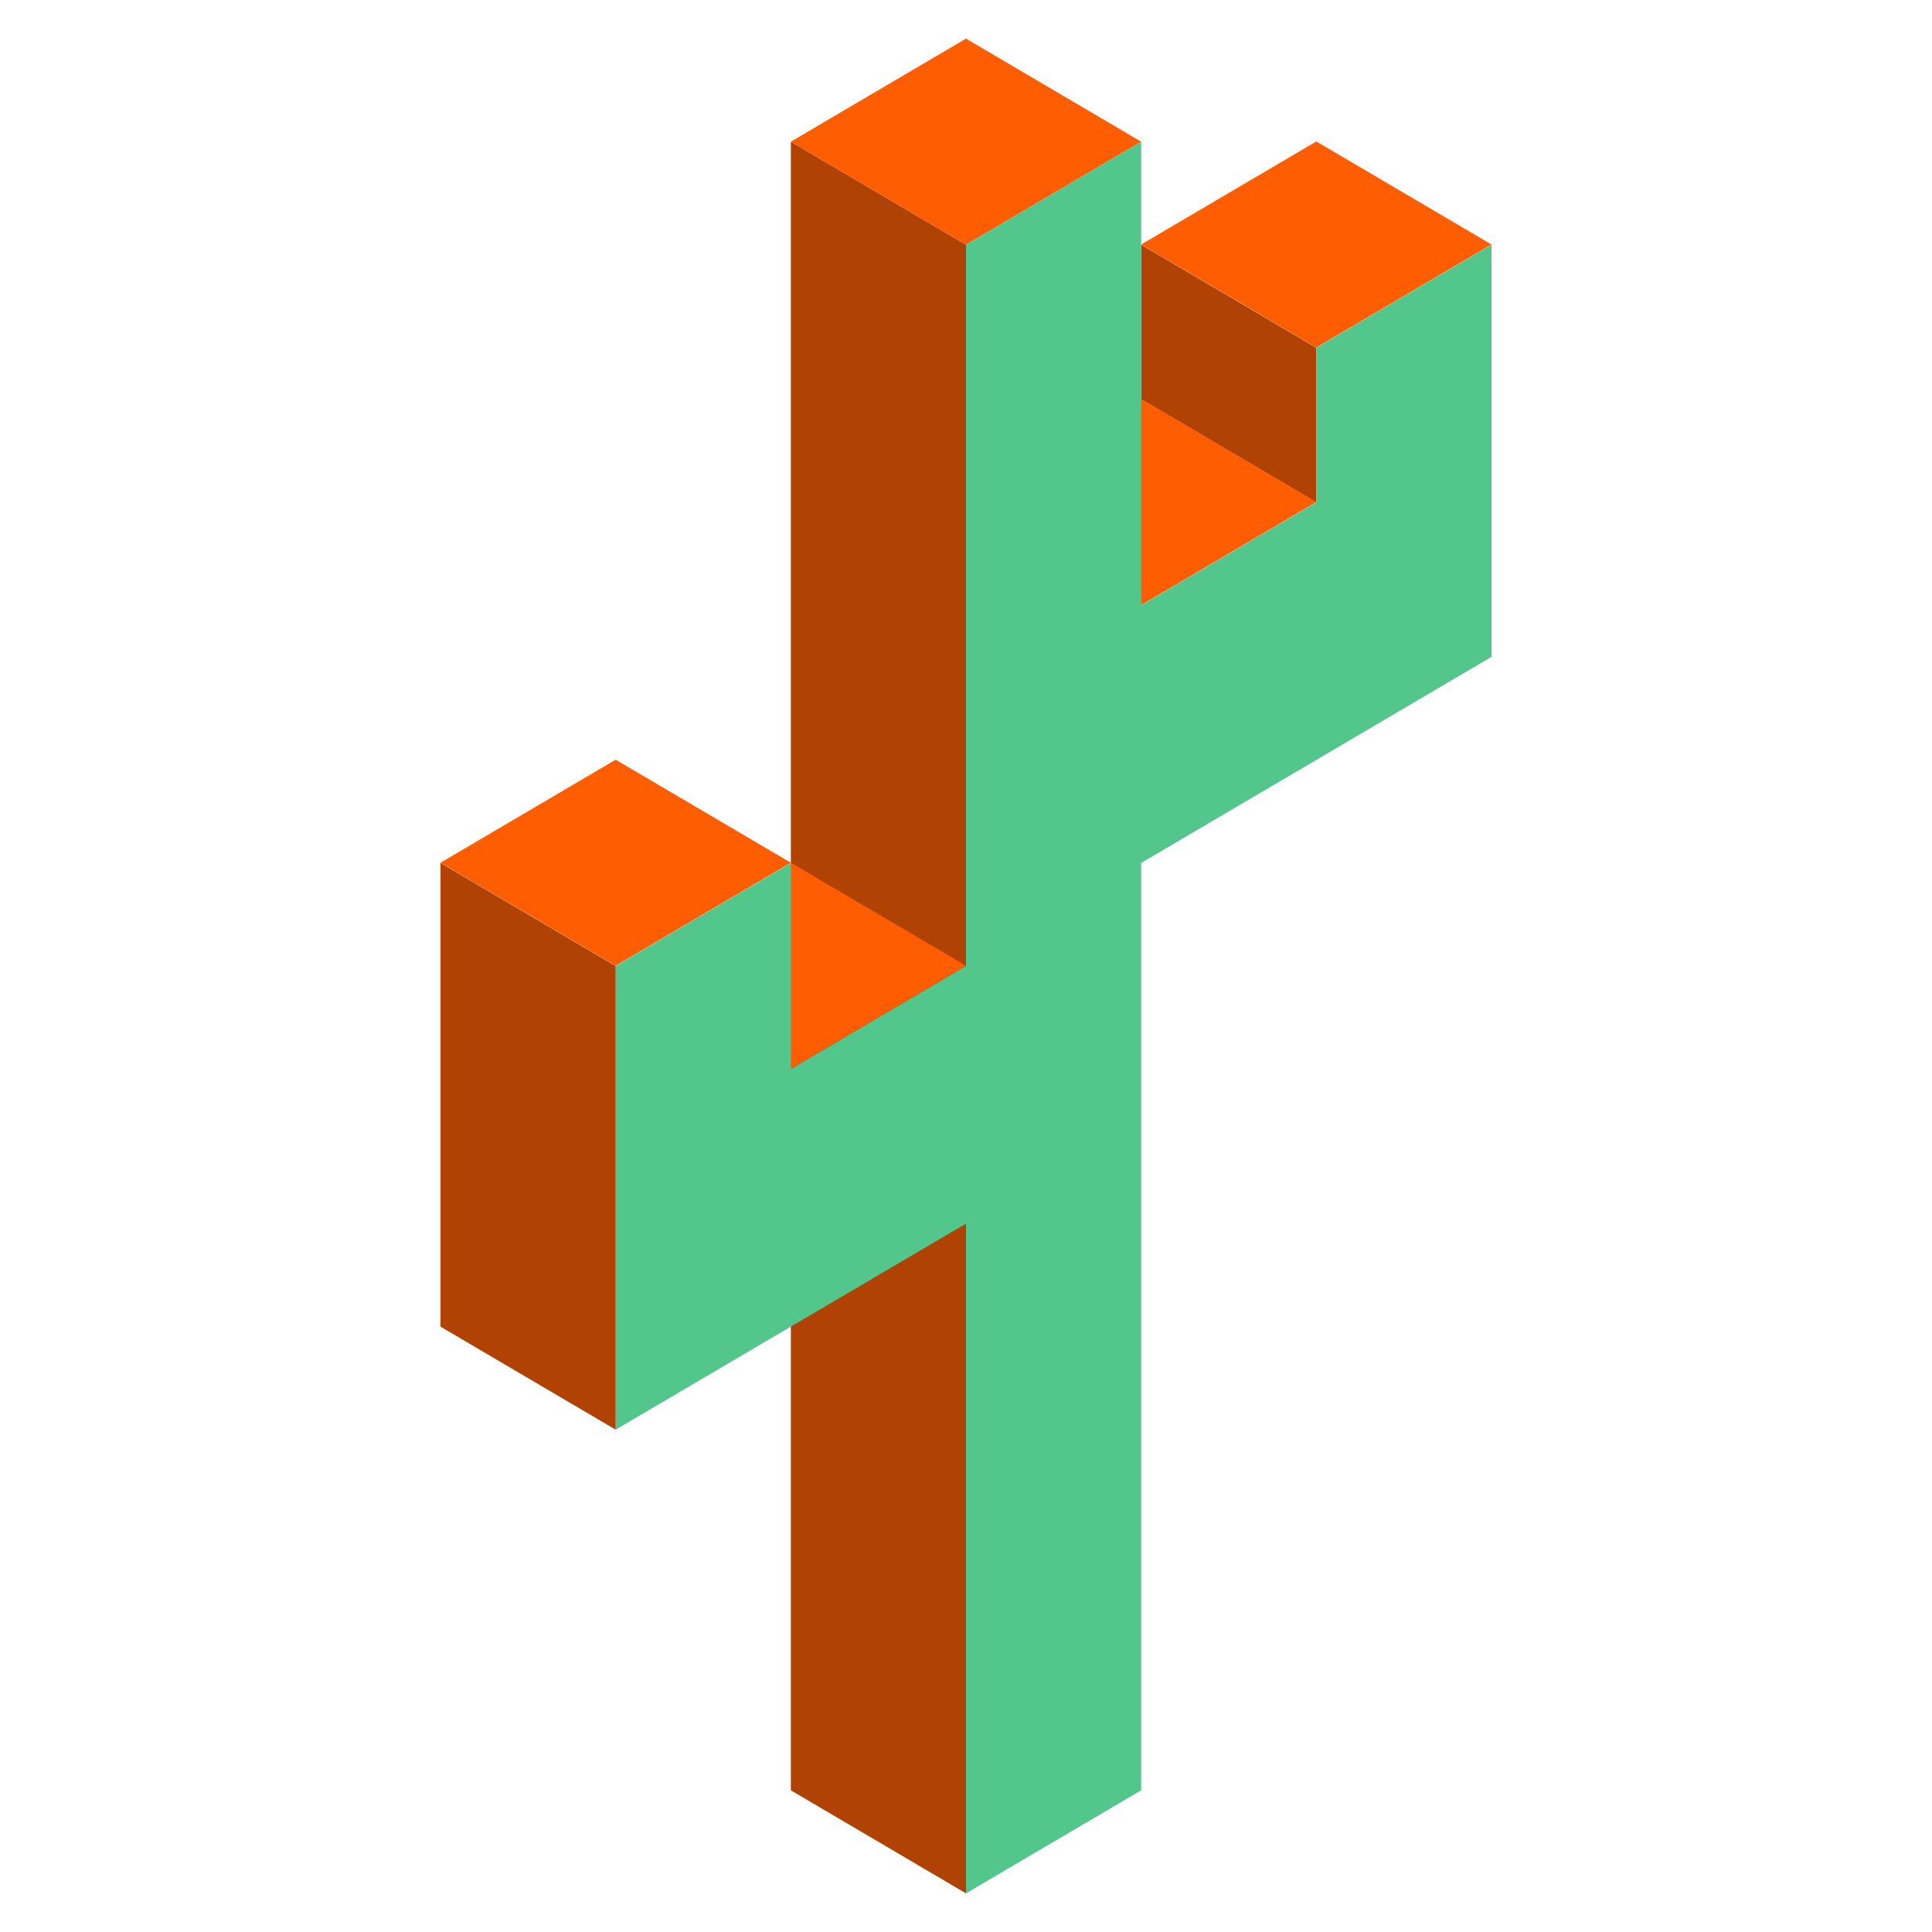
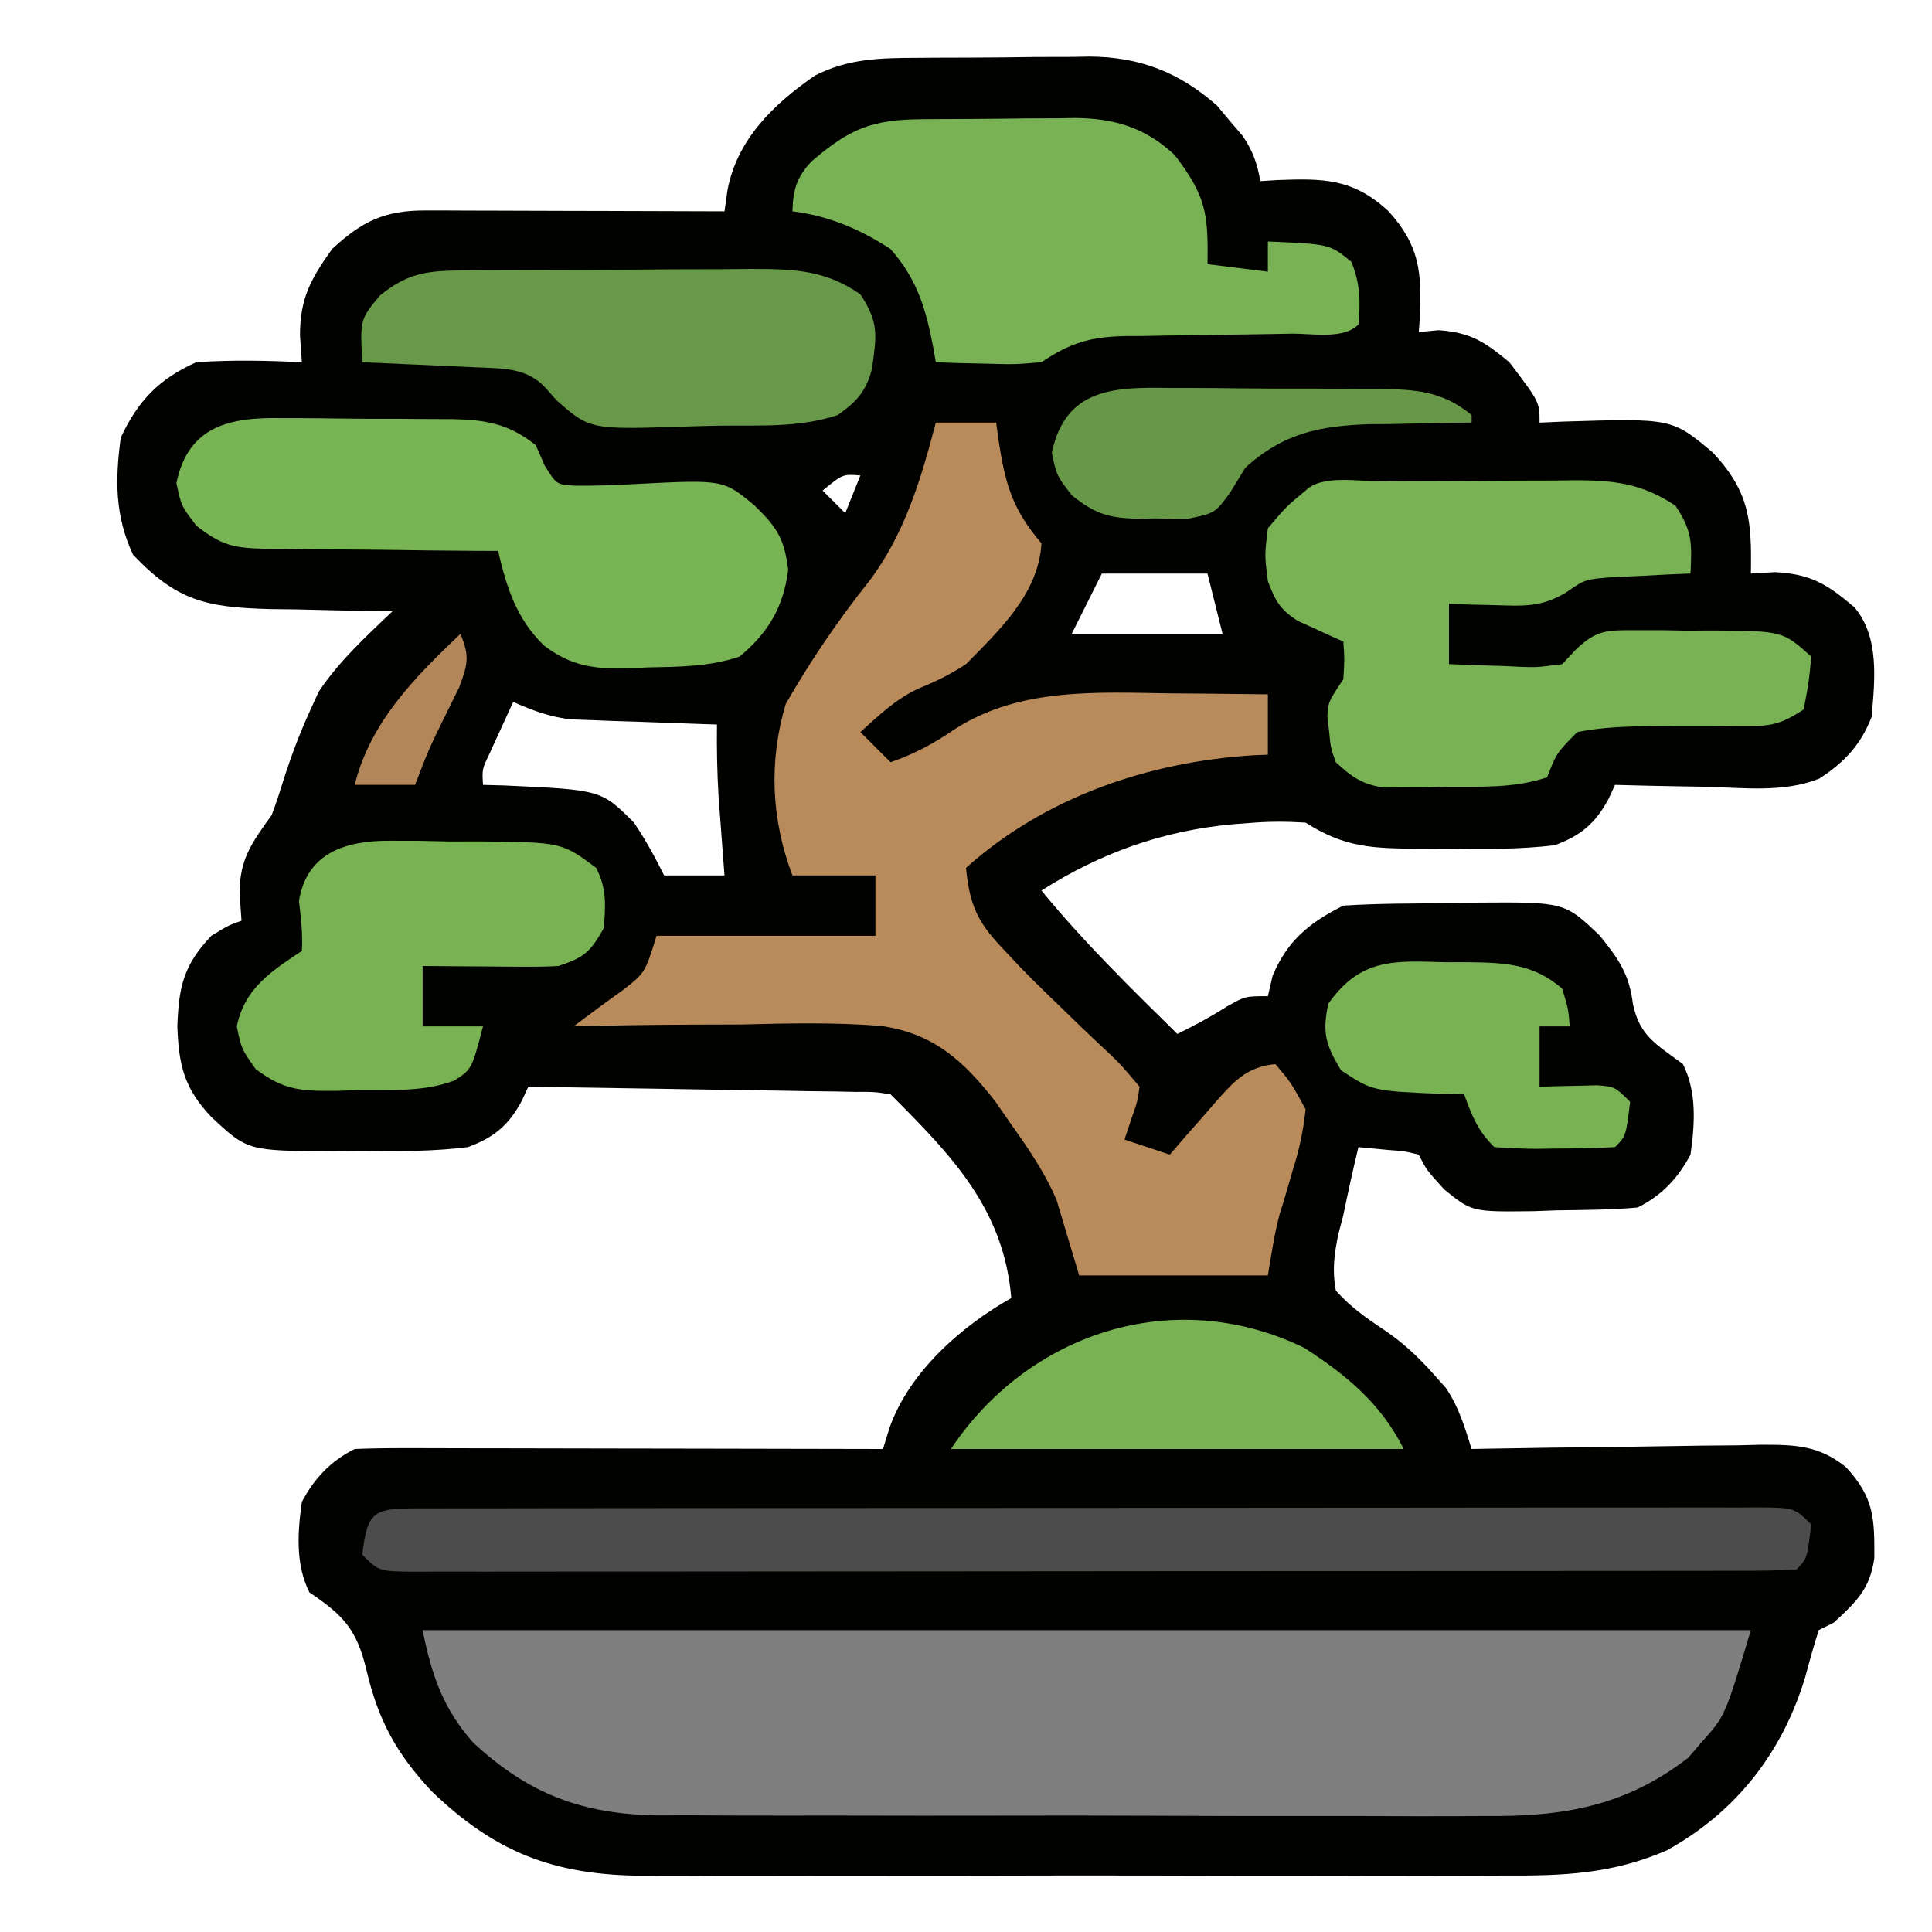
- <svg xmlns="http://www.w3.org/2000/svg" fill="none" viewBox="0 0 500 500">
-   <path fill="#B04304" d="M295.334 103.333v-40L340.667 90v40l-45.333-26.667ZM250.001 63.333l-45.334-26.666v426.666L250.001 490V63.333Z" />
-   <path fill="#FF5D01" d="m250.001 129.944 45.333-26.667 45.333 26.667-45.333 26.667-45.333-26.667ZM204.667 36.667 250.001 10l45.333 26.667-45.333 26.666-45.334-26.666ZM295.334 63.277l45.333-26.666L386 63.277l-45.333 26.667-45.333-26.667ZM114 223.277l45.333-26.667 45.334 26.667-45.334 26.667L114 223.277ZM250 249.944l-45.333-26.667v53.333L250 249.944Z" />
-   <path fill="#53C68C" d="m250 63.333 45.333-26.666v120L340.667 130V90L386 63.333V170l-90.667 53.333v240L250 490V316.667L159.333 370V250l45.334-26.667v53.334L250 250V63.333Z" />
-   <path fill="#B04304" d="M159.333 250 114 223.334v120L159.333 370V250Z" />
+ <svg xmlns="http://www.w3.org/2000/svg" version="1.1" width="256" height="256">
+   <path d="M0 0 C1.226 -0.01 1.226 -0.01 2.477 -0.02 C4.202 -0.03 5.928 -0.035 7.654 -0.035 C10.274 -0.039 12.893 -0.075 15.514 -0.113 C17.197 -0.119 18.88 -0.123 20.562 -0.125 C21.337 -0.139 22.111 -0.154 22.909 -0.169 C29.574 -0.113 34.736 1.926 39.758 6.336 C40.58 7.326 40.58 7.326 41.418 8.336 C41.984 8.996 42.55 9.656 43.133 10.336 C44.504 12.37 45.058 13.937 45.48 16.336 C46.205 16.29 46.929 16.243 47.676 16.195 C53.819 15.966 57.755 15.956 62.48 20.336 C66.624 24.915 66.865 28.449 66.621 34.359 C66.575 35.012 66.528 35.664 66.48 36.336 C67.347 36.253 68.213 36.171 69.105 36.086 C73.384 36.403 75.19 37.617 78.48 40.336 C82.48 45.599 82.48 45.599 82.48 48.336 C83.554 48.29 84.628 48.243 85.734 48.195 C100.036 47.757 100.036 47.757 105.48 52.336 C110.386 57.629 110.594 61.439 110.48 68.336 C111.532 68.274 112.584 68.212 113.668 68.148 C118.444 68.383 120.682 69.794 124.23 72.836 C127.549 76.819 126.902 82.461 126.48 87.336 C125.033 91.034 122.897 93.326 119.558 95.502 C114.871 97.383 109.568 96.732 104.605 96.586 C103.44 96.568 102.275 96.55 101.074 96.531 C98.209 96.484 95.345 96.419 92.48 96.336 C92.197 96.95 91.913 97.564 91.621 98.197 C89.882 101.459 87.892 103.094 84.48 104.336 C79.784 104.898 75.142 104.848 70.418 104.773 C68.518 104.784 68.518 104.784 66.58 104.795 C60.431 104.753 56.718 104.688 51.48 101.336 C48.824 101.176 46.539 101.174 43.918 101.398 C43.215 101.452 42.512 101.505 41.787 101.559 C32.537 102.413 24.304 105.357 16.48 110.336 C22.031 117.12 28.245 123.191 34.48 129.336 C36.765 128.221 38.891 127.075 41.043 125.711 C43.48 124.336 43.48 124.336 46.48 124.336 C46.687 123.449 46.893 122.562 47.105 121.648 C49.023 117.028 51.959 114.597 56.48 112.336 C61.058 112.036 65.644 112.058 70.23 112.023 C71.507 111.994 72.783 111.965 74.098 111.936 C85.806 111.856 85.806 111.856 90.48 116.336 C92.982 119.446 94.368 121.417 94.855 125.398 C95.769 129.691 98.017 130.739 101.48 133.336 C103.343 137.061 103.052 141.281 102.48 145.336 C100.808 148.462 98.695 150.729 95.48 152.336 C91.904 152.657 88.319 152.66 84.73 152.711 C83.74 152.748 82.75 152.786 81.73 152.824 C73.512 152.923 73.512 152.923 69.84 149.938 C67.48 147.336 67.48 147.336 66.48 145.336 C64.585 144.871 64.585 144.871 62.418 144.711 C60.469 144.525 60.469 144.525 58.48 144.336 C57.756 147.332 57.105 150.319 56.48 153.336 C56.259 154.187 56.037 155.037 55.809 155.914 C55.261 158.619 54.995 160.613 55.48 163.336 C57.446 165.541 59.525 166.99 61.984 168.621 C64.501 170.35 66.387 172.127 68.418 174.398 C68.963 175.008 69.509 175.618 70.07 176.246 C71.799 178.808 72.548 181.402 73.48 184.336 C74.043 184.325 74.606 184.314 75.186 184.302 C81.059 184.191 86.931 184.116 92.804 184.061 C94.994 184.036 97.185 184.002 99.375 183.959 C102.527 183.898 105.679 183.87 108.832 183.848 C110.295 183.809 110.295 183.809 111.787 183.769 C116.31 183.768 119.478 183.827 123.083 186.741 C126.792 190.756 126.871 193.465 126.84 198.785 C126.261 202.895 124.481 204.549 121.48 207.336 C120.82 207.666 120.16 207.996 119.48 208.336 C118.834 210.337 118.263 212.364 117.73 214.398 C114.756 224.405 108.621 232.386 99.358 237.51 C92.152 240.646 85.622 240.904 77.836 240.854 C76.491 240.859 75.146 240.866 73.801 240.875 C70.177 240.893 66.554 240.886 62.93 240.873 C59.12 240.863 55.31 240.873 51.501 240.879 C45.106 240.886 38.711 240.877 32.315 240.857 C24.943 240.836 17.572 240.843 10.199 240.865 C3.847 240.883 -2.506 240.885 -8.859 240.875 C-12.643 240.869 -16.427 240.868 -20.211 240.881 C-23.77 240.893 -27.329 240.885 -30.888 240.862 C-32.802 240.854 -34.715 240.866 -36.629 240.878 C-48.236 240.765 -55.958 237.739 -64.324 229.688 C-69.001 224.677 -71.384 220.323 -72.957 213.648 C-74.252 208.246 -75.97 206.402 -80.52 203.336 C-82.382 199.611 -82.091 195.391 -81.52 191.336 C-79.847 188.21 -77.734 185.943 -74.52 184.336 C-72.304 184.244 -70.085 184.218 -67.867 184.222 C-66.842 184.222 -66.842 184.222 -65.797 184.222 C-63.535 184.223 -61.273 184.23 -59.012 184.238 C-57.445 184.24 -55.879 184.242 -54.312 184.243 C-50.186 184.246 -46.059 184.256 -41.933 184.267 C-37.723 184.277 -33.514 184.282 -29.305 184.287 C-21.043 184.298 -12.781 184.315 -4.52 184.336 C-4.23 183.4 -3.94 182.465 -3.642 181.5 C-1.039 174.159 5.783 168.114 12.48 164.336 C11.498 152.541 4.605 145.46 -3.52 137.336 C-5.66 137.006 -5.66 137.006 -8.153 137.017 C-9.114 136.997 -10.075 136.977 -11.064 136.957 C-12.104 136.945 -13.144 136.934 -14.215 136.922 C-15.277 136.903 -16.34 136.883 -17.435 136.863 C-20.838 136.803 -24.241 136.757 -27.645 136.711 C-29.948 136.673 -32.251 136.634 -34.555 136.594 C-40.21 136.498 -45.864 136.413 -51.52 136.336 C-51.803 136.95 -52.087 137.564 -52.379 138.197 C-54.117 141.456 -56.115 143.087 -59.52 144.336 C-64.194 144.923 -68.814 144.894 -73.52 144.836 C-74.778 144.851 -76.036 144.867 -77.332 144.883 C-88.707 144.835 -88.707 144.835 -93.52 140.336 C-97.148 136.517 -97.83 133.453 -98.02 128.336 C-97.835 123.022 -97.177 120.197 -93.52 116.336 C-91.27 114.961 -91.27 114.961 -89.52 114.336 C-89.602 113.14 -89.685 111.943 -89.77 110.711 C-89.777 106.172 -88.161 104.033 -85.52 100.336 C-84.994 98.936 -84.518 97.516 -84.082 96.086 C-83.016 92.711 -81.814 89.49 -80.332 86.273 C-79.988 85.519 -79.644 84.765 -79.289 83.988 C-76.576 79.922 -73.044 76.701 -69.52 73.336 C-70.276 73.327 -71.032 73.317 -71.811 73.308 C-75.256 73.254 -78.7 73.17 -82.145 73.086 C-83.334 73.072 -84.524 73.058 -85.75 73.043 C-94.172 72.808 -98.052 71.986 -103.895 65.836 C-106.293 60.671 -106.273 55.936 -105.52 50.336 C-103.246 45.44 -100.445 42.544 -95.52 40.336 C-90.833 40.012 -86.209 40.105 -81.52 40.336 C-81.602 39.16 -81.685 37.985 -81.77 36.773 C-81.761 31.868 -80.355 29.321 -77.52 25.336 C-73.532 21.64 -70.545 20.207 -65.14 20.222 C-64.259 20.222 -63.379 20.223 -62.471 20.223 C-61.524 20.228 -60.577 20.233 -59.602 20.238 C-58.629 20.24 -57.657 20.241 -56.655 20.243 C-53.547 20.248 -50.44 20.261 -47.332 20.273 C-45.226 20.278 -43.12 20.283 -41.014 20.287 C-35.849 20.298 -30.684 20.315 -25.52 20.336 C-25.388 19.408 -25.257 18.48 -25.121 17.523 C-23.851 10.791 -18.998 6.117 -13.52 2.336 C-9.098 0.088 -4.859 0.014 0 0 Z M-12.52 57.336 C-11.53 58.326 -10.54 59.316 -9.52 60.336 C-8.86 58.686 -8.2 57.036 -7.52 55.336 C-9.843 55.151 -9.843 55.151 -12.52 57.336 Z M24.48 68.336 C23.16 70.976 21.84 73.616 20.48 76.336 C27.08 76.336 33.68 76.336 40.48 76.336 C39.82 73.696 39.16 71.056 38.48 68.336 C33.86 68.336 29.24 68.336 24.48 68.336 Z M-53.52 85.336 C-54.191 86.792 -54.856 88.251 -55.52 89.711 C-55.891 90.523 -56.262 91.335 -56.645 92.172 C-57.644 94.256 -57.644 94.256 -57.52 96.336 C-56.579 96.362 -55.638 96.388 -54.668 96.414 C-41.858 96.998 -41.858 96.998 -37.52 101.336 C-35.972 103.618 -34.759 105.857 -33.52 108.336 C-30.88 108.336 -28.24 108.336 -25.52 108.336 C-25.592 107.395 -25.664 106.454 -25.738 105.484 C-25.831 104.239 -25.924 102.994 -26.02 101.711 C-26.112 100.481 -26.205 99.251 -26.301 97.984 C-26.494 94.756 -26.559 91.569 -26.52 88.336 C-27.16 88.316 -27.8 88.296 -28.46 88.276 C-31.376 88.18 -34.291 88.071 -37.207 87.961 C-38.214 87.93 -39.222 87.899 -40.26 87.867 C-41.236 87.829 -42.213 87.79 -43.219 87.75 C-44.114 87.719 -45.01 87.687 -45.932 87.655 C-48.735 87.309 -50.952 86.489 -53.52 85.336 Z " fill="#010100" transform="translate(121.5195,7.664062)" />
+   <path d="M0 0 C58.08 0 116.16 0 176 0 C172.58 11.4 172.58 11.4 169.5 14.812 C168.912 15.5 168.324 16.187 167.719 16.895 C159.361 23.367 151.112 24.733 140.777 24.631 C139.502 24.638 138.228 24.645 136.914 24.653 C133.451 24.671 129.989 24.658 126.526 24.639 C122.884 24.622 119.243 24.631 115.601 24.636 C109.49 24.641 103.379 24.625 97.268 24.597 C90.222 24.565 83.177 24.565 76.132 24.582 C69.326 24.598 62.52 24.591 55.714 24.574 C52.829 24.567 49.945 24.568 47.061 24.576 C43.029 24.585 38.997 24.561 34.964 24.533 C33.78 24.54 32.595 24.546 31.374 24.553 C21.305 24.437 14.126 21.798 6.727 14.93 C2.686 10.413 1.177 5.883 0 0 Z " fill="#7F7F7F" transform="translate(56,216)" />
+   <path d="M0 0 C2.64 0 5.28 0 8 0 C8.147 1.104 8.147 1.104 8.297 2.23 C9.196 8.1 10.092 11.418 14 16 C13.613 22.659 8.456 27.467 4 32 C1.984 33.328 0.094 34.261 -2.137 35.164 C-5.236 36.554 -7.49 38.741 -10 41 C-8.68 42.32 -7.36 43.64 -6 45 C-2.746 43.881 -0.126 42.434 2.688 40.5 C11.276 35.092 21.306 35.738 31.125 35.875 C32.368 35.884 33.61 35.893 34.891 35.902 C37.927 35.926 40.964 35.958 44 36 C44 38.64 44 41.28 44 44 C43.357 44.026 42.714 44.052 42.051 44.078 C28.177 44.949 14.481 49.603 4 59 C4.466 63.762 5.459 66.109 8.75 69.562 C9.547 70.412 10.343 71.261 11.164 72.137 C13.244 74.265 15.376 76.334 17.523 78.395 C18.119 78.972 18.715 79.549 19.329 80.144 C20.514 81.287 21.712 82.417 22.921 83.533 C24.57 85.117 24.57 85.117 27 88 C26.714 89.993 26.714 89.993 26 92 C25.505 93.485 25.505 93.485 25 95 C26.98 95.66 28.96 96.32 31 97 C31.675 96.218 32.351 95.435 33.047 94.629 C33.947 93.606 34.849 92.584 35.75 91.562 C36.193 91.046 36.637 90.53 37.094 89.998 C39.529 87.258 41.241 85.343 45 85 C47.105 87.5 47.105 87.5 49 91 C48.655 93.972 48.207 96.209 47.312 99 C46.911 100.374 46.511 101.749 46.113 103.125 C45.925 103.726 45.738 104.326 45.544 104.945 C44.844 107.588 44.449 110.303 44 113 C35.75 113 27.5 113 19 113 C18.01 109.7 17.02 106.4 16 103 C14.41 99.316 12.317 96.268 10 93 C8.942 91.475 8.942 91.475 7.862 89.918 C3.633 84.516 -0.314 80.924 -7.289 79.936 C-13.446 79.454 -19.582 79.591 -25.75 79.75 C-27.911 79.762 -30.073 79.769 -32.234 79.77 C-37.492 79.784 -42.745 79.865 -48 80 C-45.808 78.349 -43.608 76.72 -41.375 75.125 C-38.528 72.895 -38.528 72.895 -37 68 C-27.43 68 -17.86 68 -8 68 C-8 65.36 -8 62.72 -8 60 C-11.63 60 -15.26 60 -19 60 C-21.804 52.571 -22.164 44.882 -19.875 37.25 C-16.584 31.546 -12.976 26.213 -8.875 21.062 C-4.154 14.858 -1.947 7.463 0 0 Z " fill="#B98B5B" transform="translate(124,56)" />
+   <path d="M0 0 C1.375 -0.009 1.375 -0.009 2.778 -0.017 C4.724 -0.027 6.67 -0.033 8.616 -0.037 C11.583 -0.047 14.55 -0.078 17.518 -0.109 C19.408 -0.116 21.298 -0.121 23.188 -0.125 C24.072 -0.137 24.957 -0.15 25.868 -0.162 C30.96 -0.144 34.548 0.303 38.926 3.203 C41.216 6.638 41.104 8.188 40.926 12.203 C39.973 12.241 39.021 12.278 38.039 12.316 C36.158 12.415 36.158 12.415 34.238 12.516 C32.997 12.574 31.756 12.632 30.477 12.691 C26.949 12.964 26.949 12.964 24.395 14.734 C21.153 16.663 18.851 16.504 15.113 16.391 C13.371 16.35 13.371 16.35 11.594 16.309 C10.713 16.274 9.833 16.239 8.926 16.203 C8.926 18.843 8.926 21.483 8.926 24.203 C11.344 24.311 13.757 24.391 16.176 24.453 C16.858 24.487 17.54 24.52 18.242 24.555 C20.536 24.641 20.536 24.641 23.926 24.203 C24.852 23.216 24.852 23.216 25.798 22.21 C28.535 19.629 29.933 19.7 33.645 19.707 C34.742 19.706 35.839 19.706 36.969 19.705 C38.11 19.725 39.25 19.745 40.426 19.766 C41.567 19.759 42.707 19.751 43.883 19.744 C53.147 19.815 53.147 19.815 56.926 23.203 C56.613 26.578 56.613 26.578 55.926 30.203 C52.417 32.543 51.011 32.432 46.867 32.406 C45.677 32.418 44.486 32.429 43.26 32.441 C40.749 32.449 38.239 32.441 35.729 32.418 C32.362 32.465 29.23 32.551 25.926 33.203 C23.17 35.989 23.17 35.989 21.926 39.203 C17.486 40.683 13.139 40.428 8.488 40.453 C7.534 40.474 6.579 40.494 5.596 40.516 C4.675 40.521 3.754 40.526 2.805 40.531 C1.965 40.541 1.125 40.55 0.26 40.56 C-2.601 40.123 -3.963 39.148 -6.074 37.203 C-6.754 35.266 -6.754 35.266 -6.949 33.203 C-7.029 32.523 -7.109 31.842 -7.191 31.141 C-7.074 29.203 -7.074 29.203 -5.074 26.203 C-4.907 23.578 -4.907 23.578 -5.074 21.203 C-5.629 20.961 -6.183 20.718 -6.754 20.469 C-7.841 19.966 -7.841 19.966 -8.949 19.453 C-9.669 19.128 -10.388 18.803 -11.129 18.469 C-13.466 16.949 -14.113 15.794 -15.074 13.203 C-15.512 9.766 -15.512 9.766 -15.074 6.203 C-12.637 3.328 -12.637 3.328 -10.074 1.203 C-7.922 -0.949 -2.987 0.014 0 0 Z " fill="#78B254" transform="translate(183.0742,63.79688)" />
+   <path d="M0 0 C1.091 0.002 1.091 0.002 2.204 0.005 C2.971 0.002 3.738 0 4.528 -0.002 C7.119 -0.009 9.709 -0.008 12.299 -0.007 C14.148 -0.01 15.997 -0.013 17.847 -0.017 C22.884 -0.026 27.921 -0.028 32.958 -0.029 C37.155 -0.03 41.353 -0.033 45.551 -0.037 C55.45 -0.045 65.349 -0.048 75.248 -0.047 C85.476 -0.046 95.705 -0.057 105.933 -0.073 C114.7 -0.086 123.467 -0.091 132.234 -0.09 C137.477 -0.09 142.719 -0.093 147.962 -0.104 C152.891 -0.113 157.819 -0.113 162.748 -0.106 C164.562 -0.105 166.375 -0.107 168.188 -0.113 C170.655 -0.121 173.122 -0.117 175.589 -0.109 C176.314 -0.114 177.039 -0.119 177.786 -0.124 C182.731 -0.09 182.731 -0.09 184.96 2.138 C184.404 6.694 184.404 6.694 182.96 8.138 C180.536 8.241 178.14 8.277 175.716 8.272 C174.949 8.274 174.181 8.277 173.391 8.279 C170.801 8.285 168.21 8.284 165.62 8.284 C163.771 8.287 161.922 8.29 160.073 8.294 C155.036 8.303 149.999 8.305 144.961 8.306 C140.764 8.307 136.566 8.31 132.369 8.314 C122.47 8.322 112.571 8.324 102.672 8.324 C92.443 8.323 82.215 8.334 71.986 8.349 C63.219 8.363 54.452 8.368 45.685 8.367 C40.443 8.367 35.2 8.37 29.957 8.38 C25.029 8.39 20.1 8.39 15.171 8.383 C13.358 8.382 11.545 8.384 9.731 8.39 C7.264 8.398 4.798 8.393 2.331 8.386 C1.606 8.391 0.881 8.396 0.134 8.401 C-4.812 8.367 -4.812 8.367 -7.04 6.138 C-6.349 0.472 -5.61 0.028 0 0 Z " fill="#4C4C4C" transform="translate(55.0403,199.8616)" />
+   <path d="M0 0 C0.715 -0.006 1.431 -0.011 2.168 -0.017 C3.684 -0.027 5.201 -0.033 6.717 -0.037 C9.024 -0.047 11.33 -0.078 13.637 -0.109 C15.112 -0.116 16.587 -0.121 18.062 -0.125 C18.747 -0.137 19.432 -0.15 20.137 -0.162 C25.428 -0.138 29.53 1.087 33.441 4.738 C37.607 10.186 37.905 12.496 37.797 19.203 C40.437 19.533 43.077 19.863 45.797 20.203 C45.797 18.883 45.797 17.563 45.797 16.203 C53.995 16.547 53.995 16.547 56.859 18.891 C58.044 21.812 58.074 24.08 57.797 27.203 C55.792 29.208 51.753 28.388 49 28.414 C47.385 28.442 45.771 28.471 44.156 28.5 C41.604 28.541 39.052 28.578 36.5 28.604 C34.041 28.632 31.583 28.678 29.125 28.727 C27.987 28.731 27.987 28.731 26.826 28.736 C22.24 28.842 19.569 29.652 15.797 32.203 C12.246 32.496 12.246 32.496 8.484 32.391 C7.23 32.364 5.976 32.336 4.684 32.309 C3.731 32.274 2.778 32.239 1.797 32.203 C1.65 31.333 1.65 31.333 1.5 30.445 C0.502 25.233 -0.603 21.276 -4.203 17.203 C-8.239 14.563 -12.391 12.805 -17.203 12.203 C-17.119 9.343 -16.635 7.657 -14.648 5.57 C-9.61 1.243 -6.665 0.041 0 0 Z " fill="#78B254" transform="translate(122.2031,15.79688)" />
+   <path d="M0 0 C0.802 -0 1.605 -0 2.431 -0 C4.122 0.005 5.814 0.023 7.504 0.052 C10.086 0.094 12.664 0.093 15.246 0.086 C16.893 0.096 18.54 0.109 20.188 0.125 C21.339 0.125 21.339 0.125 22.514 0.126 C27.019 0.225 30.04 0.75 33.594 3.594 C33.978 4.478 34.362 5.362 34.758 6.273 C36.329 8.793 36.329 8.793 38.71 8.946 C41.477 8.979 44.206 8.879 46.969 8.719 C58.445 8.14 58.445 8.14 62.594 11.594 C65.565 14.485 66.513 15.945 67.031 20.094 C66.415 25.027 64.408 28.415 60.594 31.594 C56.494 32.96 52.639 32.937 48.344 33.031 C47.51 33.077 46.676 33.123 45.816 33.17 C41.346 33.251 38.289 32.883 34.672 30.129 C31.024 26.583 29.729 22.459 28.594 17.594 C27.499 17.59 26.404 17.586 25.277 17.581 C21.204 17.559 17.132 17.505 13.06 17.441 C11.3 17.418 9.54 17.404 7.779 17.398 C5.244 17.389 2.711 17.348 0.176 17.301 C-1 17.307 -1 17.307 -2.199 17.313 C-6.395 17.201 -7.985 16.925 -11.404 14.237 C-13.406 11.594 -13.406 11.594 -14.031 8.594 C-12.445 0.978 -6.893 -0.147 0 0 Z " fill="#78B354" transform="translate(37.40625,55.40625)" />
+   <path d="M0 0 C1.532 -0.014 1.532 -0.014 3.095 -0.029 C4.75 -0.035 4.75 -0.035 6.438 -0.042 C7.574 -0.048 8.71 -0.053 9.88 -0.059 C12.285 -0.069 14.69 -0.075 17.095 -0.079 C20.769 -0.089 24.442 -0.12 28.116 -0.151 C30.453 -0.158 32.789 -0.163 35.126 -0.167 C36.223 -0.179 37.32 -0.192 38.45 -0.204 C44 -0.188 48.268 -0.135 52.981 3.161 C55.495 6.932 55.119 8.673 54.528 13.001 C53.767 16.007 52.49 17.39 49.981 19.161 C44.919 20.849 39.625 20.504 34.322 20.566 C32.935 20.588 31.548 20.622 30.162 20.669 C17.16 21.104 17.16 21.104 12.716 17.196 C12.238 16.655 11.761 16.114 11.269 15.556 C8.814 12.897 5.713 12.996 2.313 12.845 C1.421 12.803 0.528 12.761 -0.392 12.718 C-1.321 12.678 -2.249 12.639 -3.206 12.599 C-4.147 12.555 -5.087 12.512 -6.056 12.468 C-8.377 12.362 -10.698 12.26 -13.019 12.161 C-13.308 6.513 -13.308 6.513 -10.706 3.349 C-7.071 0.39 -4.54 0.034 0 0 Z " fill="#689948" transform="translate(61.0188,35.83887)" />
+   <path d="M0 0 C1.27 0.003 2.539 0.005 3.848 0.008 C5.166 0.036 6.485 0.065 7.844 0.094 C9.162 0.091 10.481 0.089 11.84 0.086 C22.774 0.197 22.774 0.197 27.344 3.594 C28.748 6.403 28.593 8.482 28.344 11.594 C26.564 14.73 25.821 15.435 22.344 16.594 C20.936 16.674 19.524 16.701 18.113 16.691 C17.311 16.688 16.508 16.685 15.682 16.682 C14.432 16.669 14.432 16.669 13.156 16.656 C12.311 16.652 11.466 16.647 10.596 16.643 C8.512 16.631 6.428 16.613 4.344 16.594 C4.344 19.234 4.344 21.874 4.344 24.594 C6.984 24.594 9.624 24.594 12.344 24.594 C10.869 30.247 10.869 30.247 8.566 31.766 C4.467 33.293 0.234 33.005 -4.094 33.031 C-5.035 33.064 -5.977 33.097 -6.947 33.131 C-11.655 33.167 -13.917 33.148 -17.777 30.254 C-19.656 27.594 -19.656 27.594 -20.281 24.594 C-19.229 19.543 -15.789 17.349 -11.656 14.594 C-11.523 12.332 -11.787 10.229 -12.039 7.98 C-11.006 1.539 -5.761 -0.035 0 0 Z " fill="#78B253" transform="translate(51.65625,111.4062)" />
+   <path d="M0 0 C5.608 3.611 10.185 7.409 13.184 13.406 C-6.616 13.406 -26.416 13.406 -46.816 13.406 C-36.603 -1.914 -17.353 -8.421 0 0 Z " fill="#78B253" transform="translate(172.8164,178.5938)" />
+   <path d="M0 0 C0.937 -0.003 1.874 -0.005 2.84 -0.008 C7.769 0.062 11.601 0.131 15.5 3.5 C16.312 6.188 16.312 6.188 16.5 8.5 C15.18 8.5 13.86 8.5 12.5 8.5 C12.5 11.14 12.5 13.78 12.5 16.5 C13.199 16.477 13.897 16.454 14.617 16.43 C15.527 16.412 16.437 16.394 17.375 16.375 C18.732 16.34 18.732 16.34 20.117 16.305 C22.5 16.5 22.5 16.5 24.5 18.5 C23.944 23.056 23.944 23.056 22.5 24.5 C19.842 24.627 17.221 24.685 14.562 24.688 C13.821 24.7 13.079 24.712 12.314 24.725 C10.375 24.73 8.436 24.622 6.5 24.5 C4.278 22.278 3.574 20.415 2.5 17.5 C1.62 17.486 0.739 17.472 -0.168 17.457 C-9.64 17.068 -9.64 17.068 -13.812 14.312 C-15.848 10.92 -16.309 9.382 -15.5 5.5 C-11.215 -0.546 -6.819 -0.206 0 0 Z " fill="#78B253" transform="translate(191.5,127.5)" />
+   <path d="M0 0 C0.98 -0 1.96 -0 2.969 -0 C5.037 0.005 7.105 0.023 9.172 0.052 C12.333 0.094 15.491 0.093 18.652 0.086 C20.664 0.096 22.676 0.109 24.688 0.125 C25.63 0.125 26.573 0.125 27.545 0.126 C32.421 0.213 35.909 0.359 39.844 3.594 C39.844 3.924 39.844 4.254 39.844 4.594 C38.907 4.6 38.907 4.6 37.951 4.606 C35.081 4.639 32.213 4.71 29.344 4.781 C28.361 4.787 27.379 4.793 26.367 4.799 C19.731 4.998 14.835 6.009 9.844 10.594 C9.182 11.673 8.521 12.752 7.84 13.863 C5.844 16.594 5.844 16.594 2.129 17.355 C0.721 17.362 -0.687 17.336 -2.094 17.281 C-3.149 17.303 -3.149 17.303 -4.225 17.326 C-8.174 17.263 -10.008 16.711 -13.121 14.238 C-15.156 11.594 -15.156 11.594 -15.781 8.594 C-13.977 -0.065 -7.378 -0.128 0 0 Z " fill="#679847" transform="translate(155.1562,51.40625)" />
+   <path d="M0 0 C1.267 2.965 0.984 4.043 -0.18 7.129 C-0.739 8.262 -1.299 9.395 -1.875 10.562 C-4.152 15.194 -4.152 15.194 -6 20 C-8.64 20 -11.28 20 -14 20 C-11.911 11.643 -6.076 5.787 0 0 Z " fill="#B28658" transform="translate(61,84)" />
</svg>
